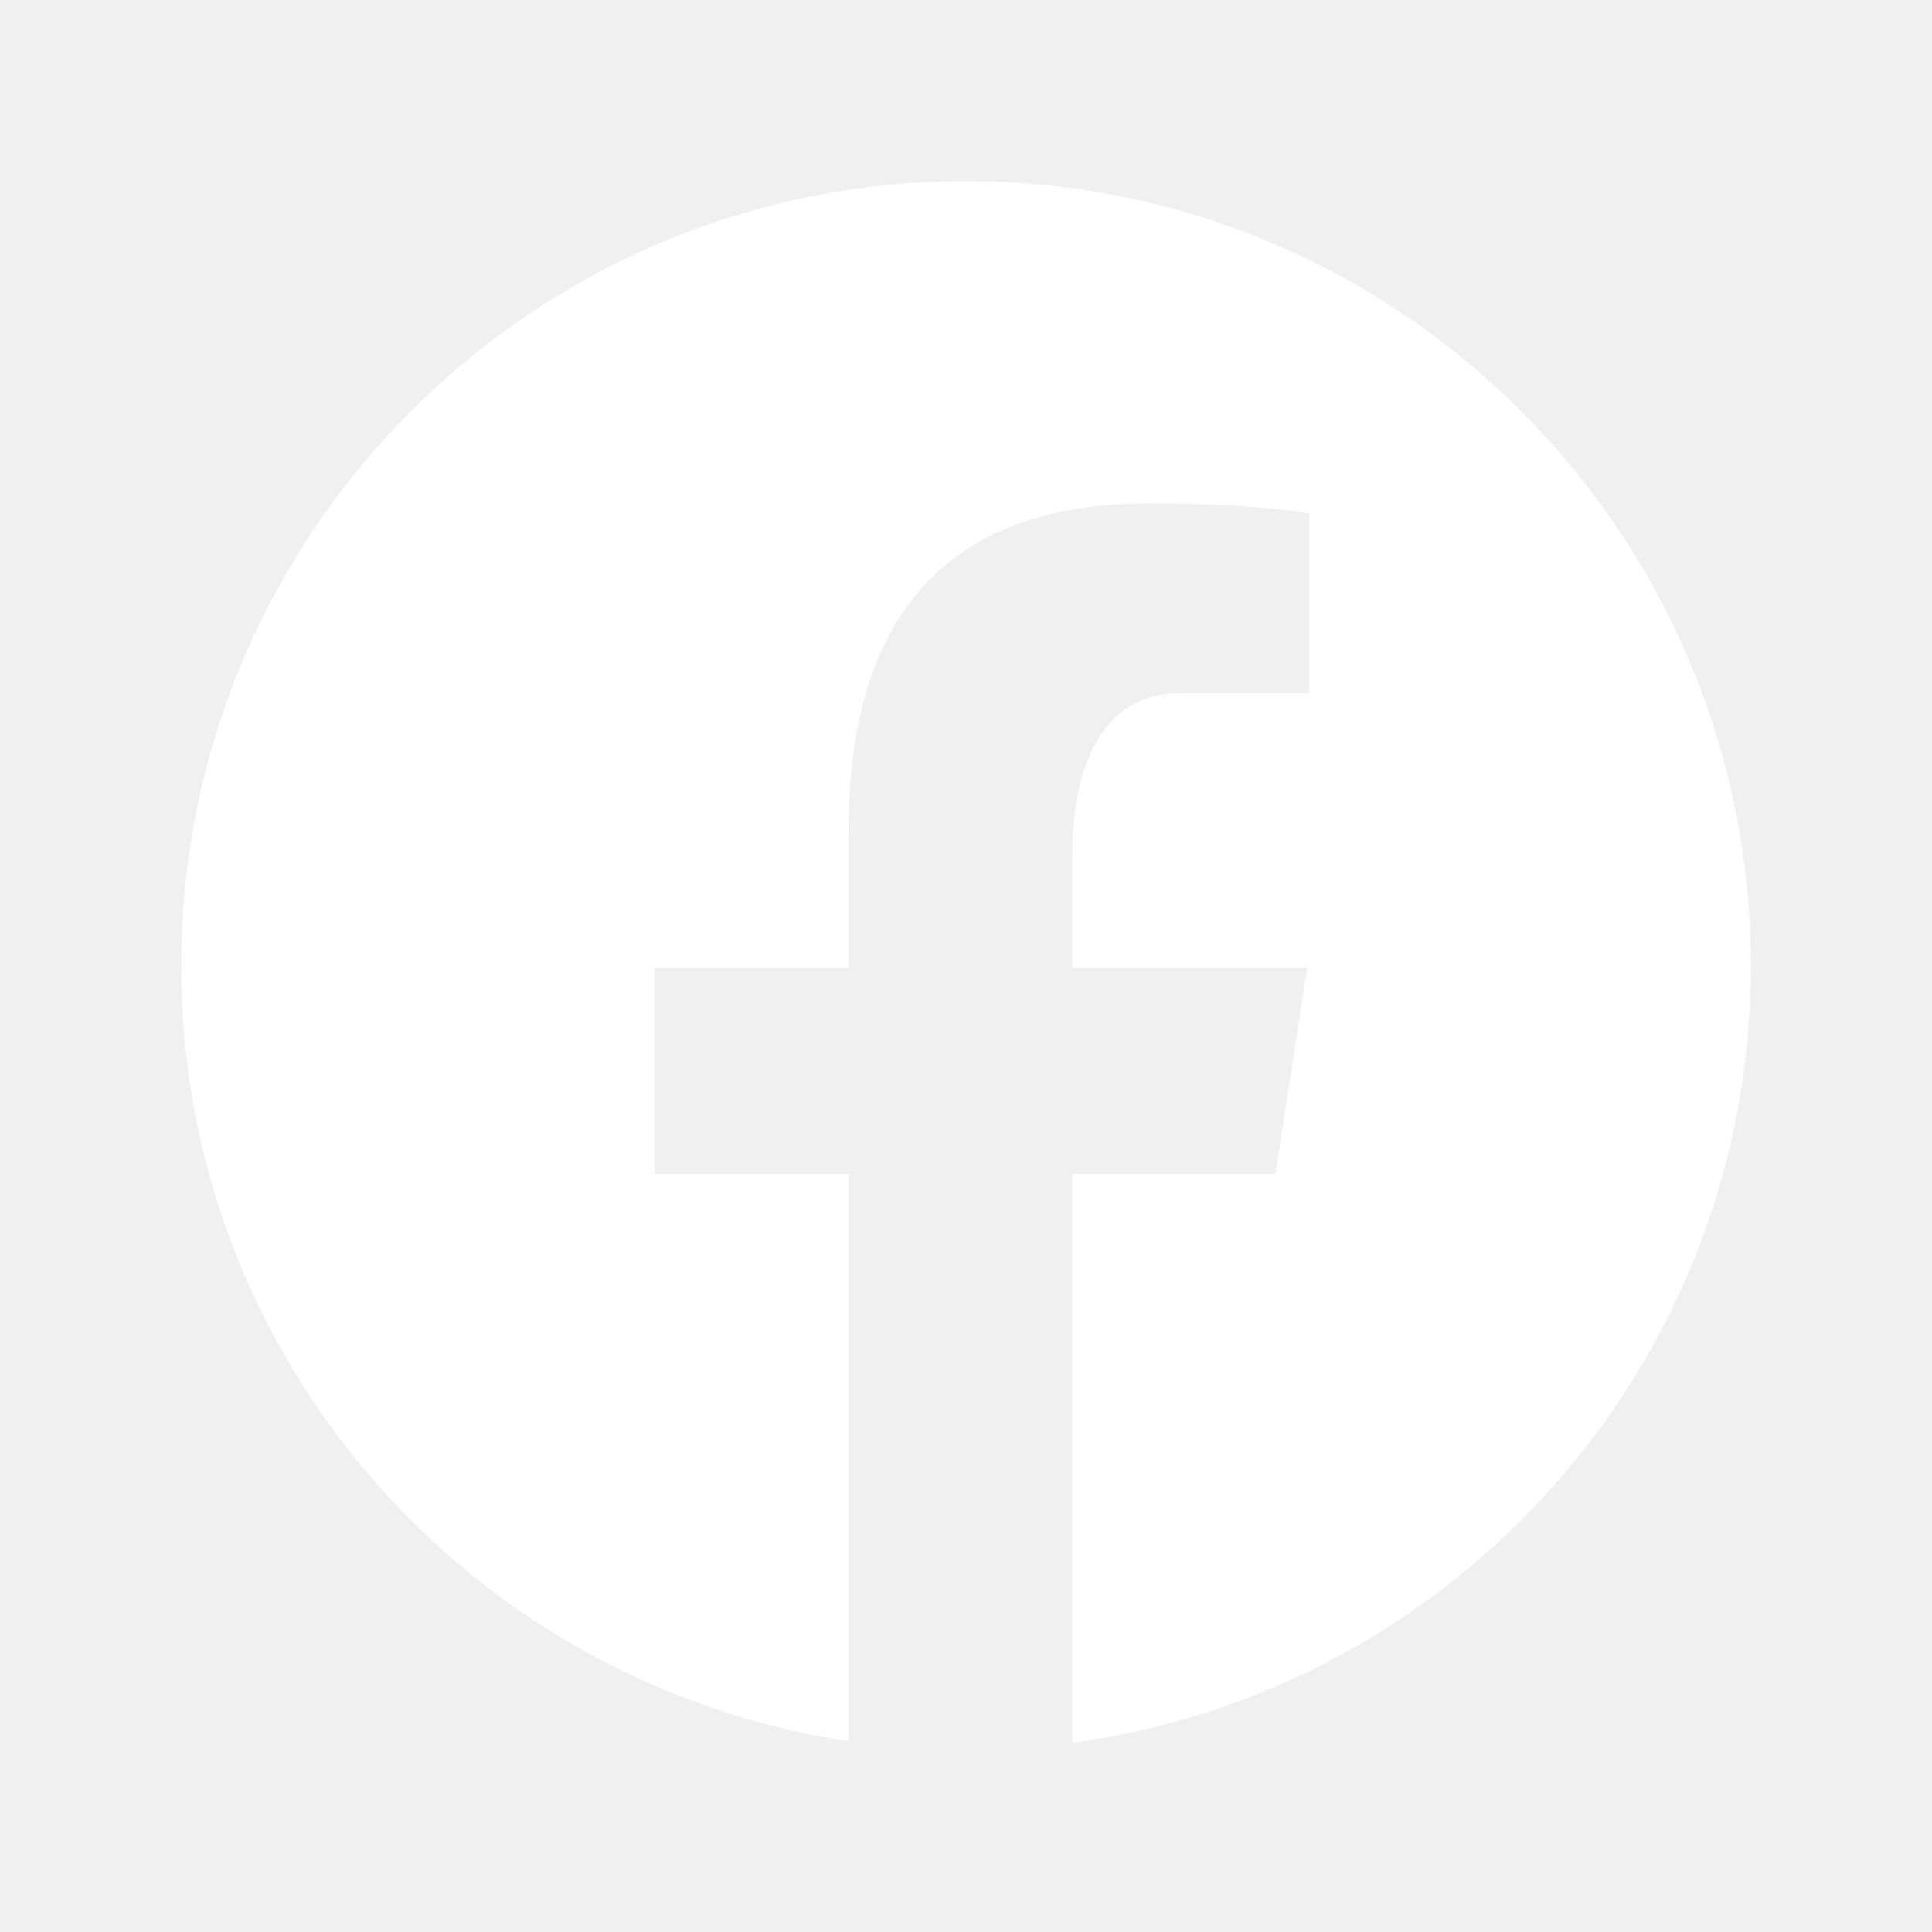
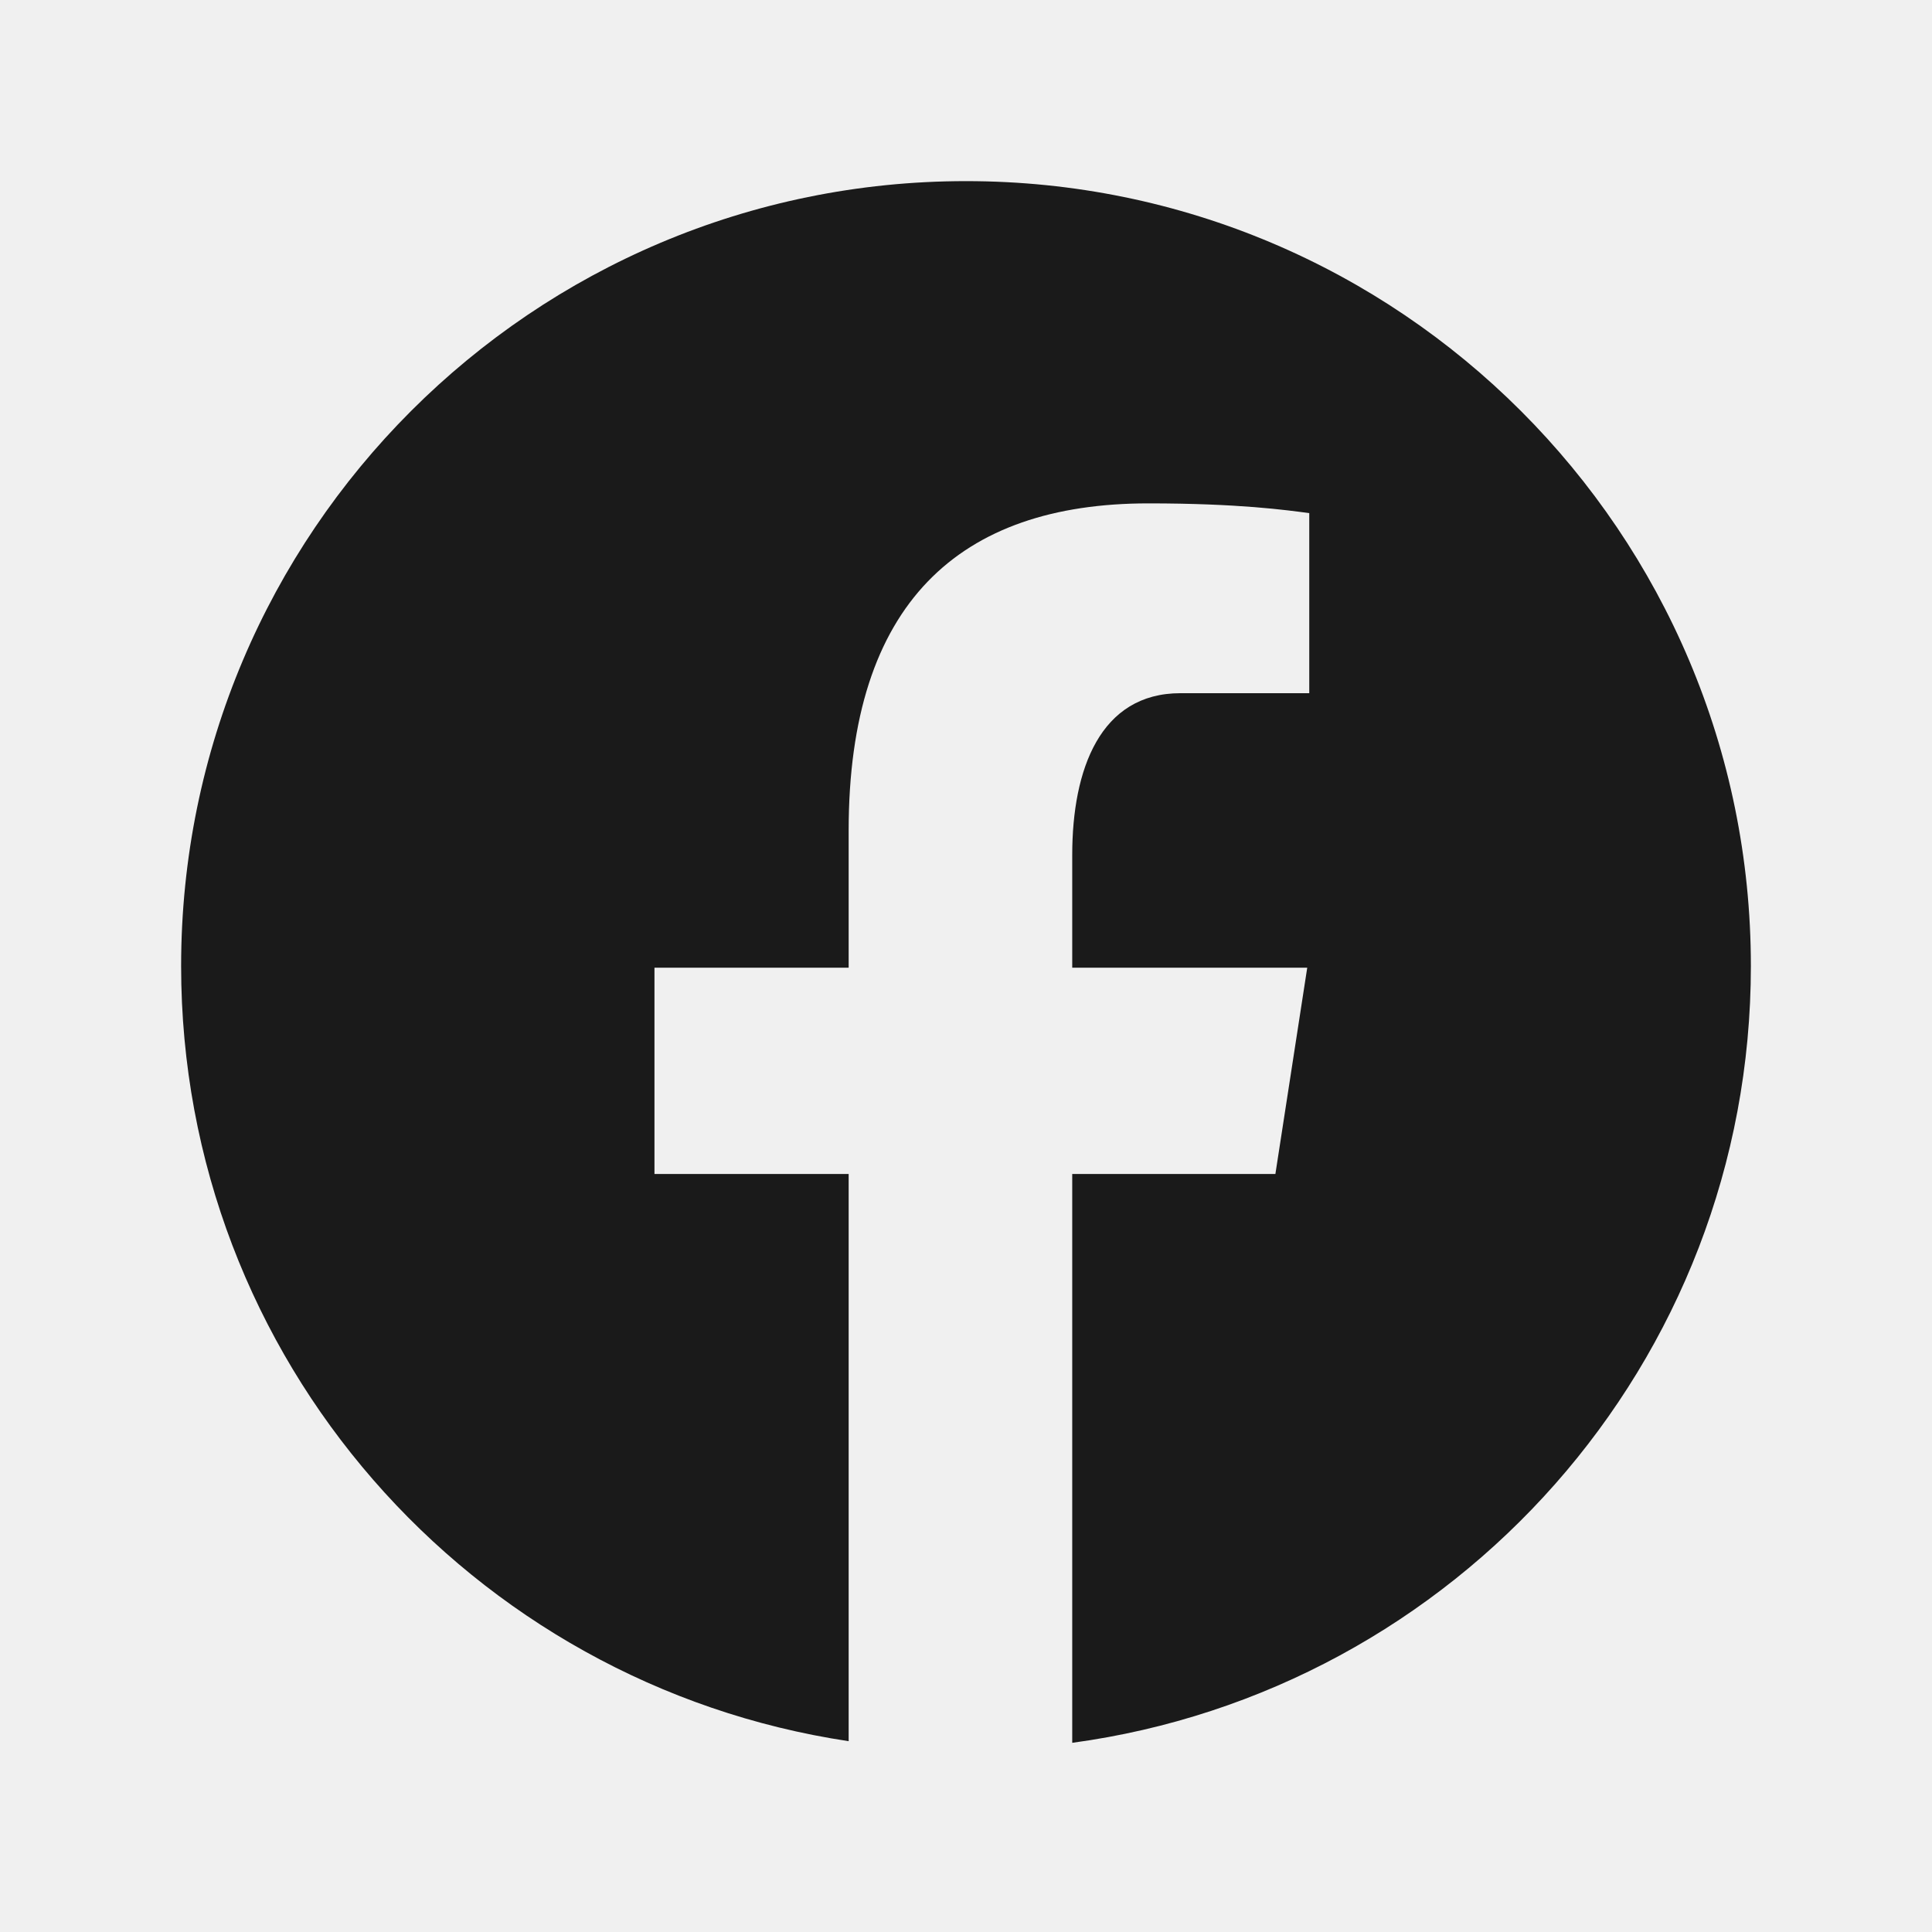
- <svg xmlns="http://www.w3.org/2000/svg" fill="#FFFFFF" viewBox="0 0 64 64" width="64px" height="64px">
-   <path d="M32,6C17.642,6,6,17.642,6,32c0,13.035,9.603,23.799,22.113,25.679V38.89H21.68v-6.834h6.433v-4.548 c0-7.529,3.668-10.833,9.926-10.833c2.996,0,4.583,0.223,5.332,0.323v5.965h-4.268c-2.656,0-3.584,2.52-3.584,5.358v3.735h7.785 l-1.055,6.834h-6.73v18.843C48.209,56.013,58,45.163,58,32C58,17.642,46.359,6,32,6z" />
+ <svg xmlns="http://www.w3.org/2000/svg" fill="#FFFFFF" viewBox="0 0 64 64" width="64px" height="64px" version="1.1" id="svg4">
+   <defs id="defs8" />
+   <path d="M32,6C17.642,6,6,17.642,6,32c0,13.035,9.603,23.799,22.113,25.679V38.89H21.68v-6.834h6.433v-4.548 c0-7.529,3.668-10.833,9.926-10.833c2.996,0,4.583,0.223,5.332,0.323v5.965h-4.268c-2.656,0-3.584,2.52-3.584,5.358v3.735h7.785 l-1.055,6.834h-6.73v18.843C48.209,56.013,58,45.163,58,32C58,17.642,46.359,6,32,6z" id="path2" style="fill:#1a1a1a" />
</svg>
